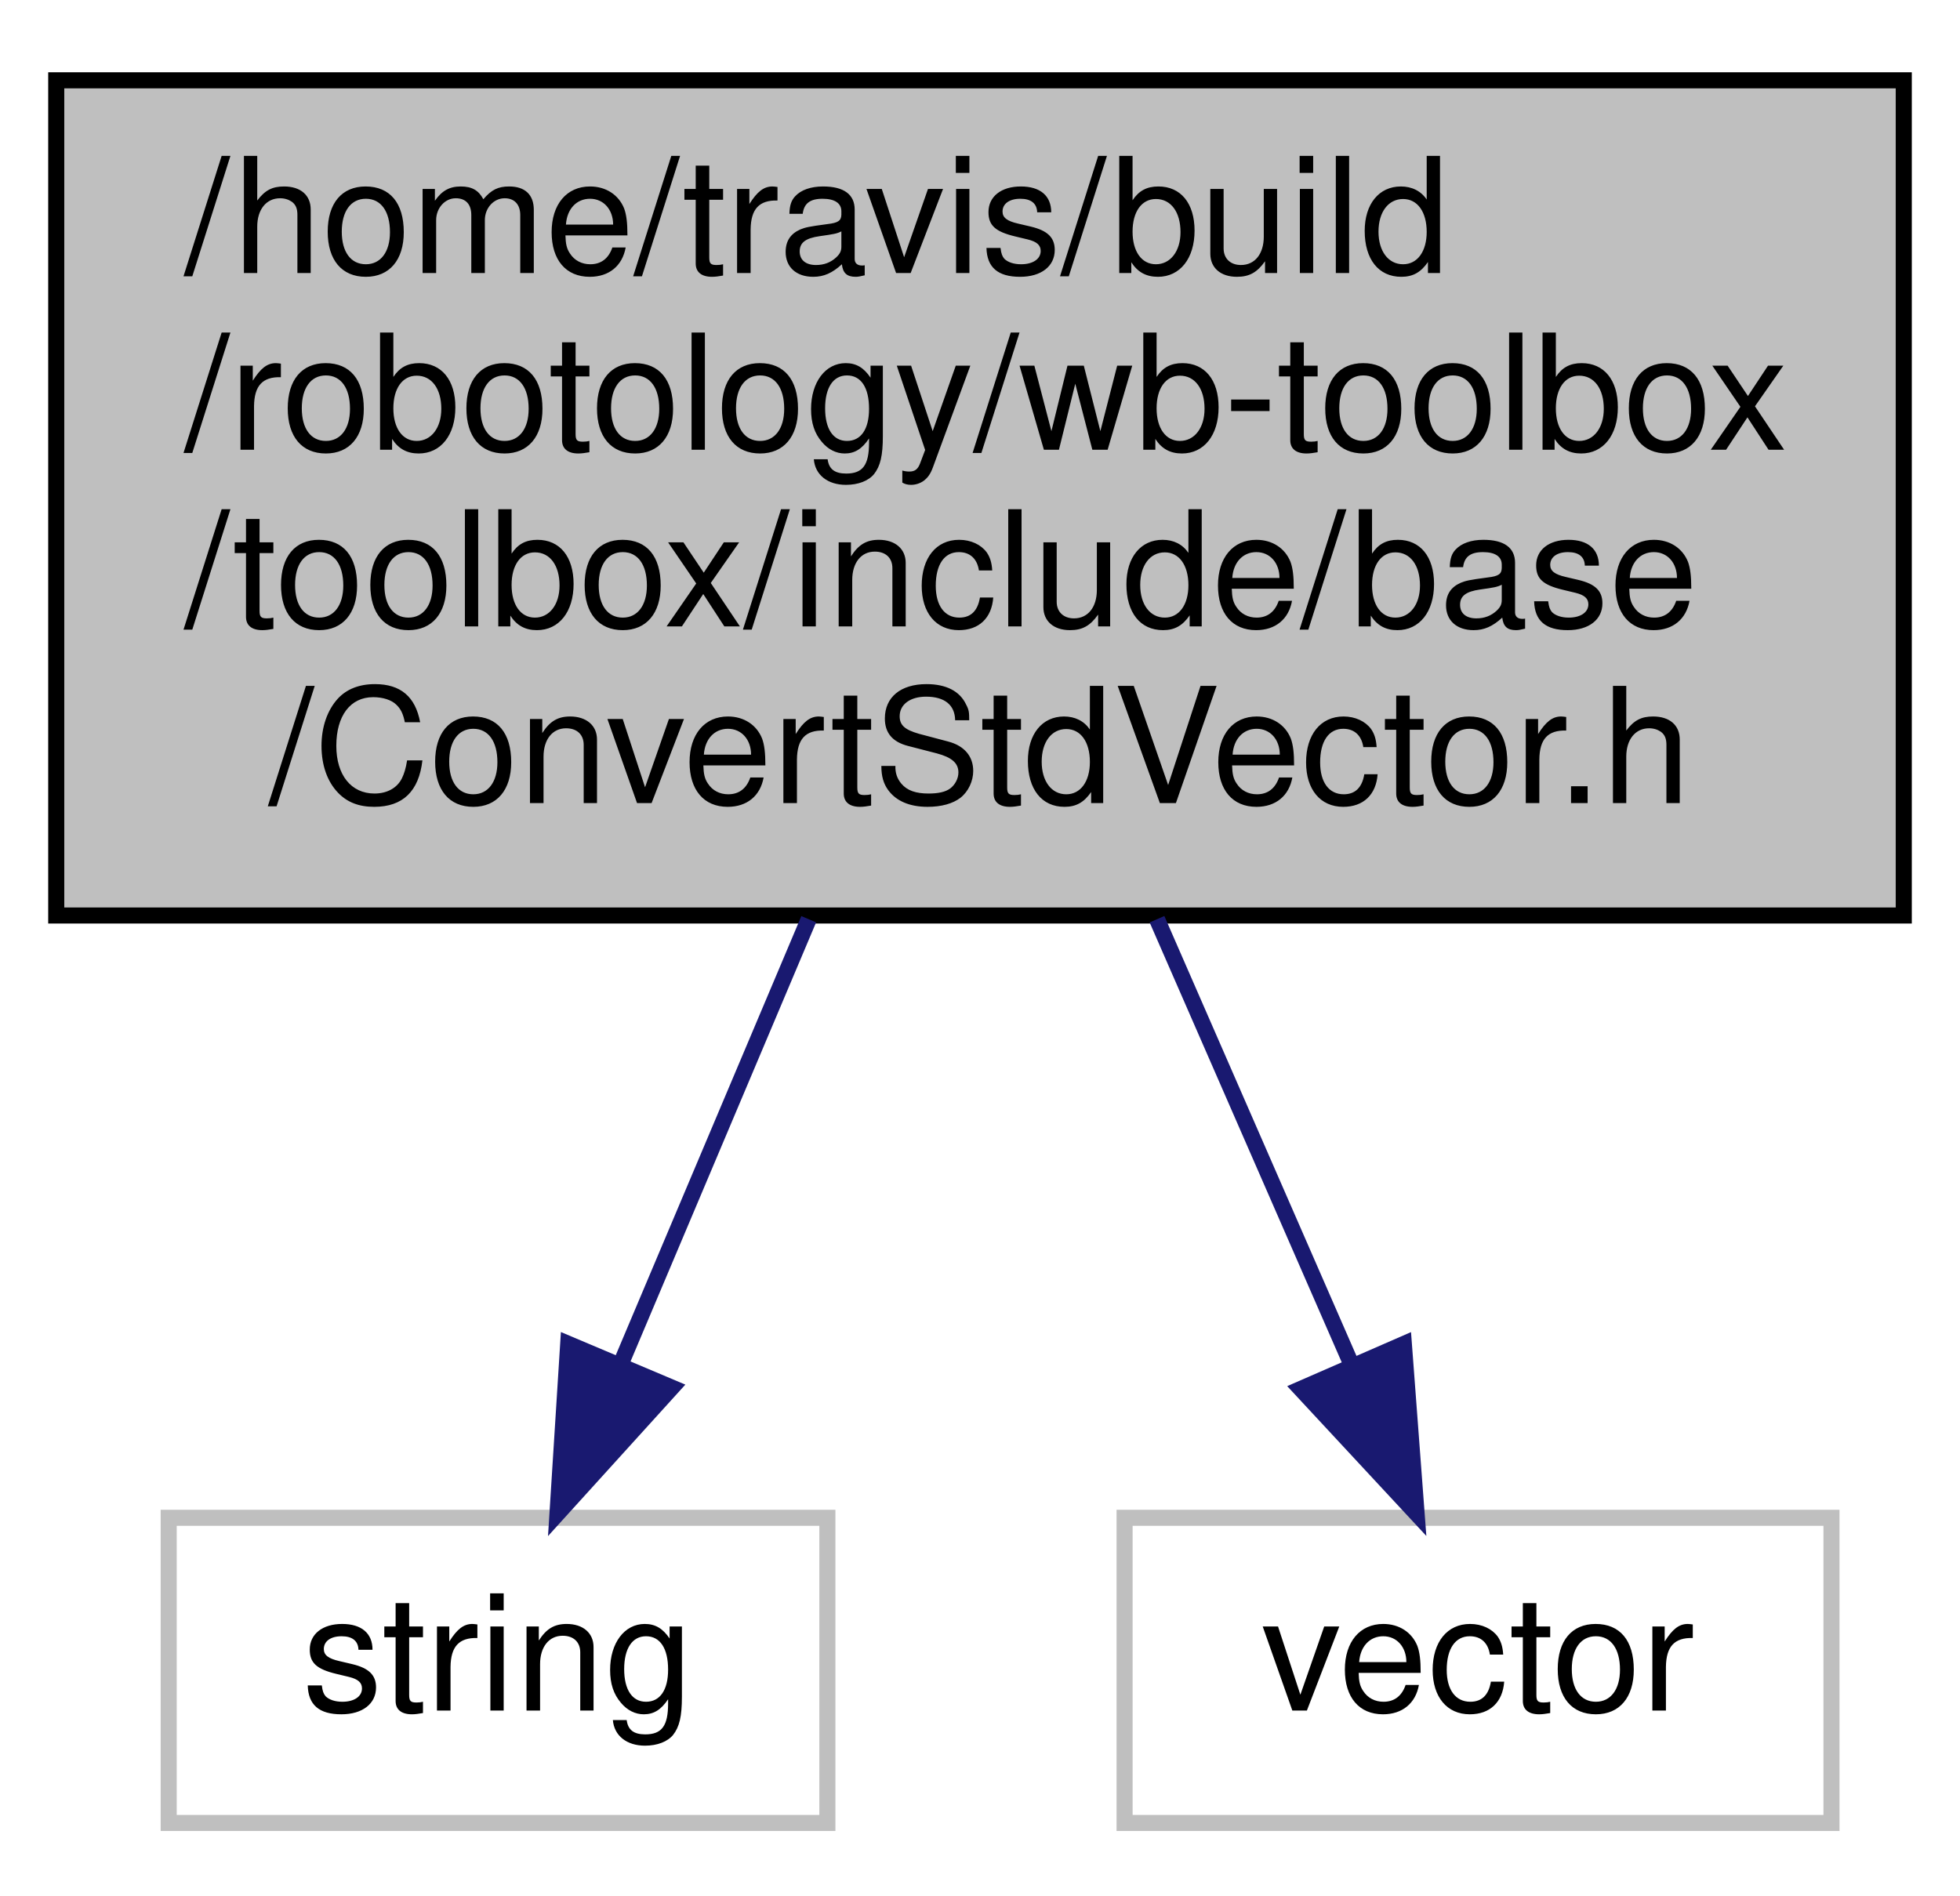
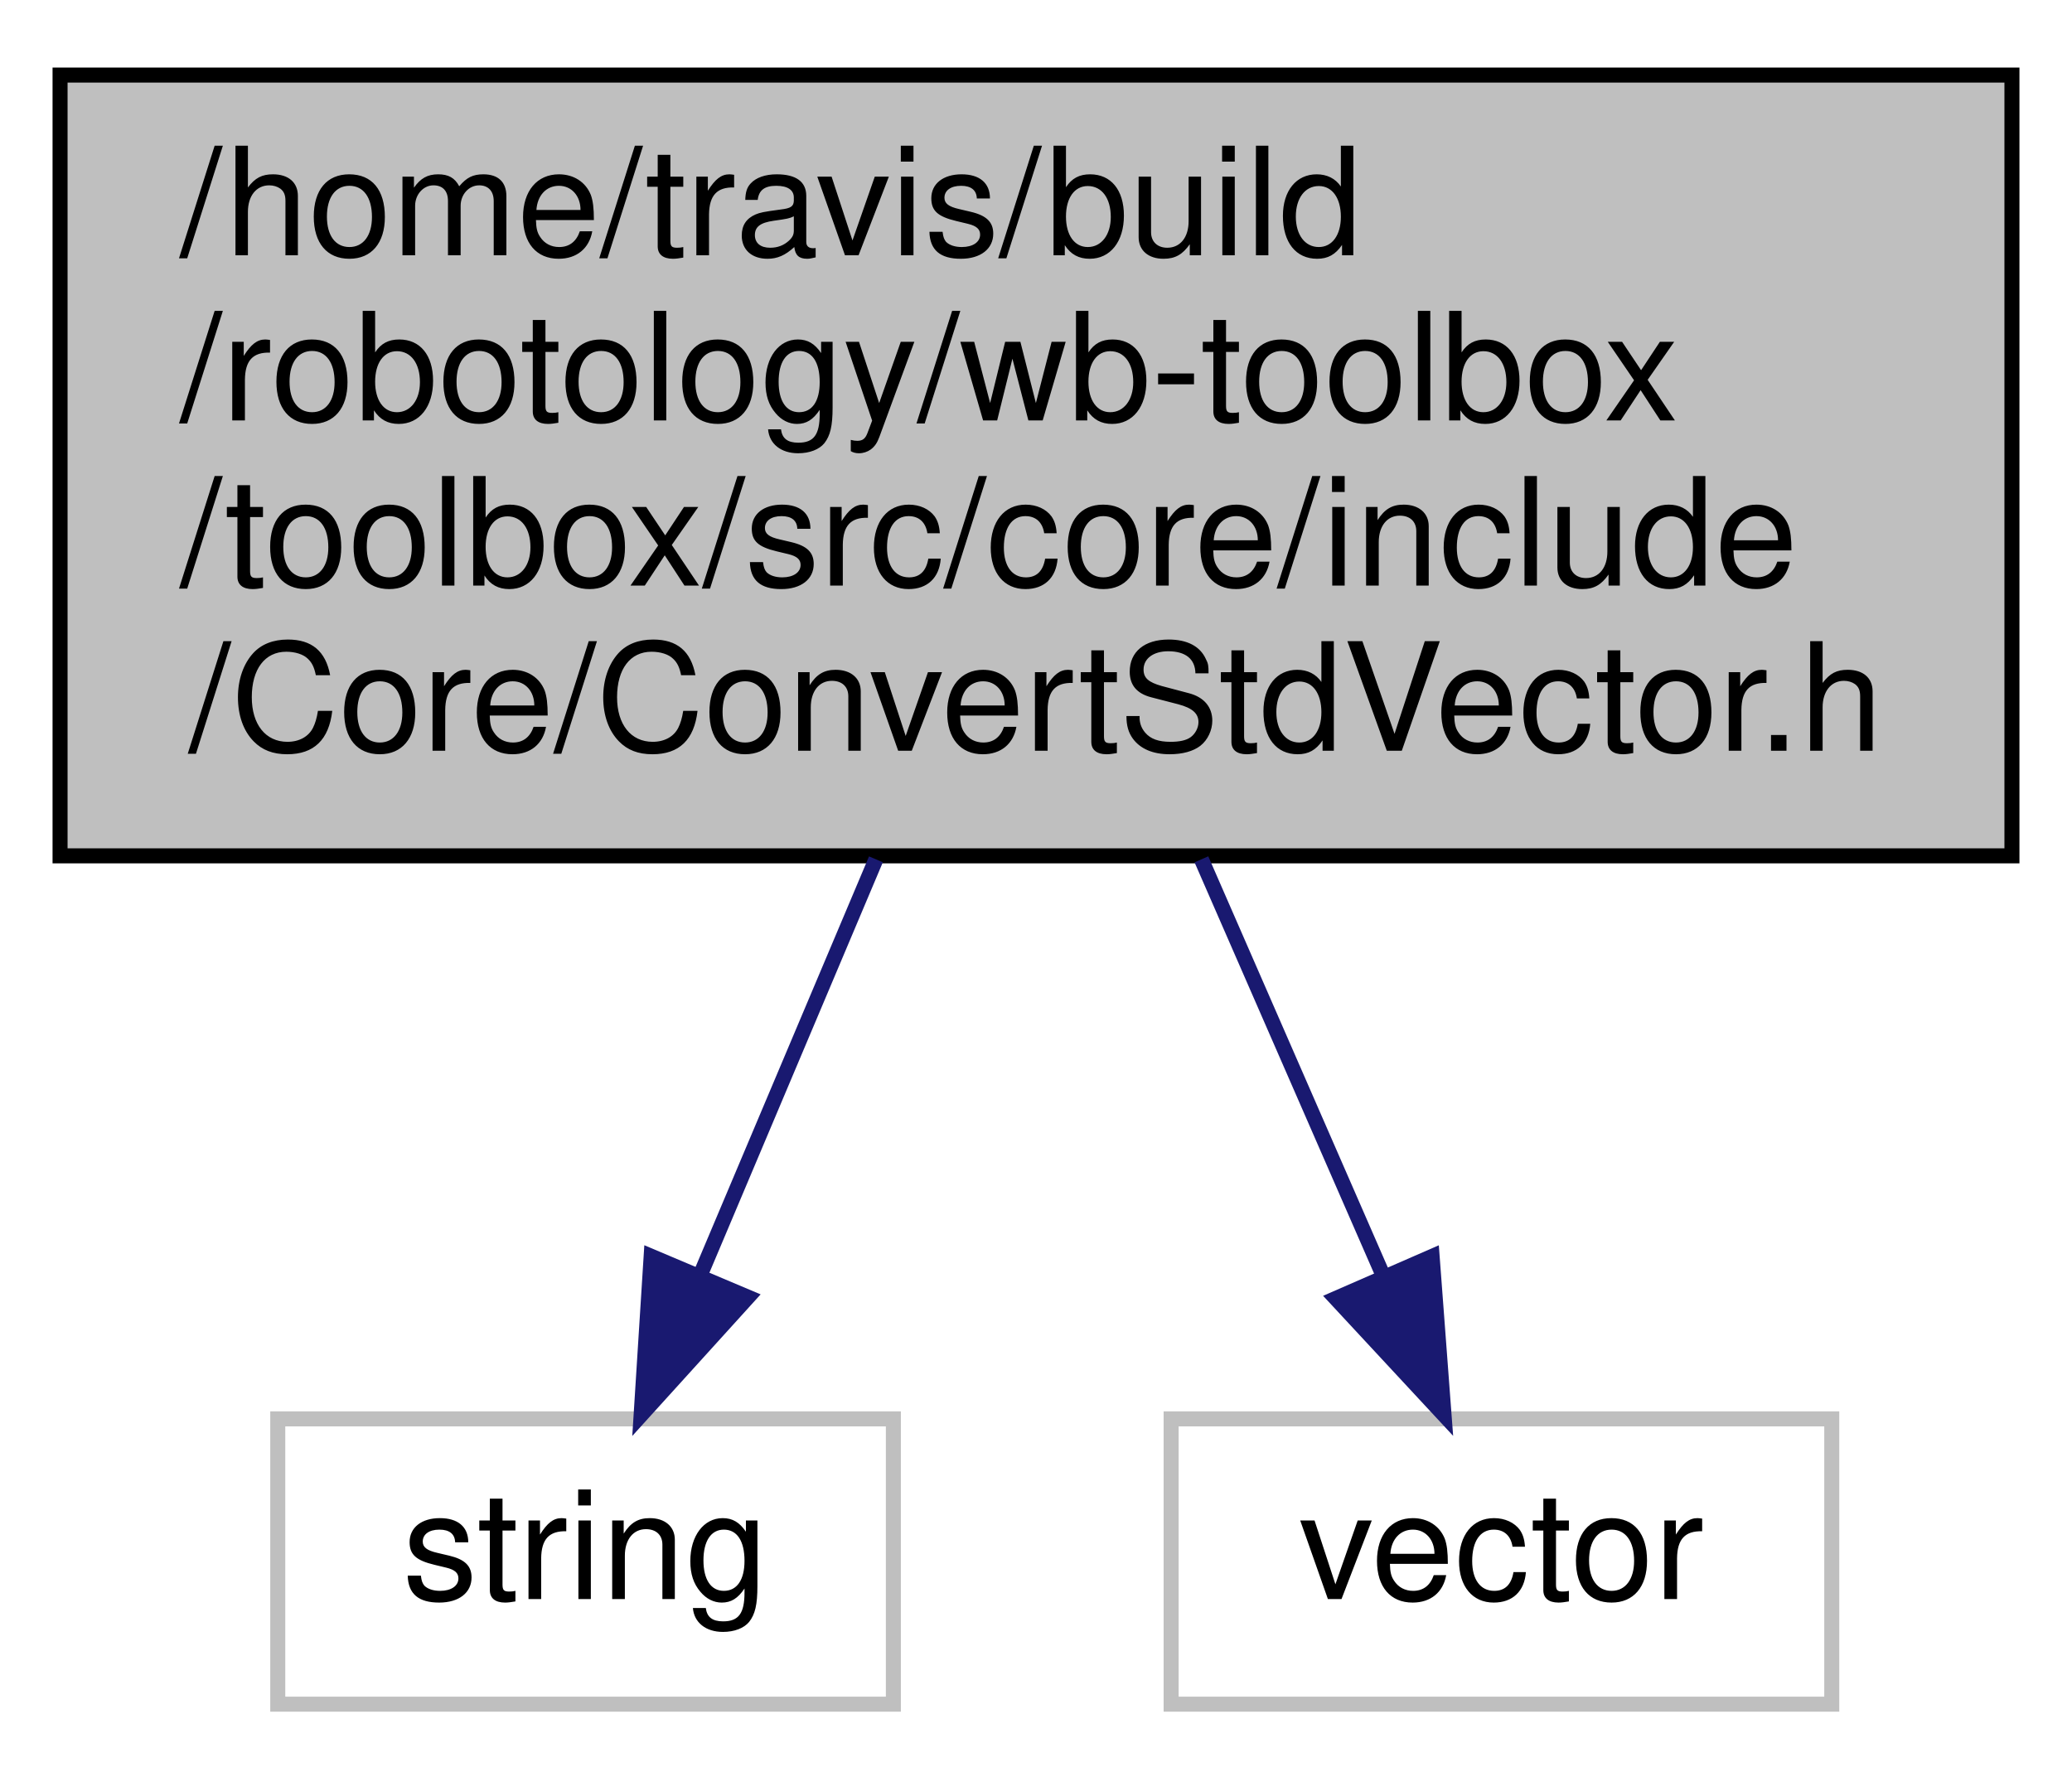
- <svg xmlns="http://www.w3.org/2000/svg" width="122pt" height="118pt" viewBox="0.00 0.00 122.00 118.00">
+ <svg xmlns="http://www.w3.org/2000/svg" width="138pt" height="118pt" viewBox="0.00 0.00 138.00 118.00">
  <g id="graph0" class="graph" transform="scale(1 1) rotate(0) translate(4 114)">
    <g id="node1" class="node">
-       <polygon fill="#bfbfbf" stroke="black" points="-0.5,-57 -0.5,-109 114.5,-109 114.5,-57 -0.5,-57" />
-       <text text-anchor="start" x="7.5" y="-97" font-family="Helvetica,sans-Serif" font-size="10.00">/home/travis/build</text>
-       <text text-anchor="start" x="7.5" y="-86" font-family="Helvetica,sans-Serif" font-size="10.00">/robotology/wb-toolbox</text>
-       <text text-anchor="start" x="7.5" y="-75" font-family="Helvetica,sans-Serif" font-size="10.00">/toolbox/include/base</text>
-       <text text-anchor="middle" x="57" y="-64" font-family="Helvetica,sans-Serif" font-size="10.00">/ConvertStdVector.h</text>
+       <polygon fill="#bfbfbf" stroke="black" points="0,-57 0,-109 130,-109 130,-57 0,-57" />
+       <text text-anchor="start" x="8" y="-97" font-family="Helvetica,sans-Serif" font-size="10.00">/home/travis/build</text>
+       <text text-anchor="start" x="8" y="-86" font-family="Helvetica,sans-Serif" font-size="10.00">/robotology/wb-toolbox</text>
+       <text text-anchor="start" x="8" y="-75" font-family="Helvetica,sans-Serif" font-size="10.00">/toolbox/src/core/include</text>
+       <text text-anchor="middle" x="65" y="-64" font-family="Helvetica,sans-Serif" font-size="10.00">/Core/ConvertStdVector.h</text>
    </g>
    <g id="node2" class="node">
-       <polygon fill="none" stroke="#bfbfbf" points="6.5,-0.5 6.5,-19.5 47.5,-19.5 47.5,-0.5 6.5,-0.5" />
-       <text text-anchor="middle" x="27" y="-7.5" font-family="Helvetica,sans-Serif" font-size="10.00">string</text>
+       <polygon fill="none" stroke="#bfbfbf" points="14.5,-0.5 14.5,-19.5 55.5,-19.5 55.5,-0.5 14.5,-0.5" />
+       <text text-anchor="middle" x="35" y="-7.5" font-family="Helvetica,sans-Serif" font-size="10.00">string</text>
    </g>
    <g id="edge1" class="edge">
-       <path fill="none" stroke="midnightblue" d="M46.339,-56.768C42.459,-47.587 38.156,-37.403 34.596,-28.977" />
-       <polygon fill="midnightblue" stroke="midnightblue" points="37.816,-27.606 30.7,-19.757 31.368,-30.331 37.816,-27.606" />
+       <path fill="none" stroke="midnightblue" d="M54.339,-56.768C50.459,-47.587 46.156,-37.403 42.596,-28.977" />
+       <polygon fill="midnightblue" stroke="midnightblue" points="45.816,-27.606 38.7,-19.757 39.368,-30.331 45.816,-27.606" />
    </g>
    <g id="node3" class="node">
-       <polygon fill="none" stroke="#bfbfbf" points="66,-0.5 66,-19.5 110,-19.5 110,-0.5 66,-0.5" />
-       <text text-anchor="middle" x="88" y="-7.5" font-family="Helvetica,sans-Serif" font-size="10.00">vector</text>
+       <polygon fill="none" stroke="#bfbfbf" points="74,-0.5 74,-19.5 118,-19.5 118,-0.5 74,-0.5" />
+       <text text-anchor="middle" x="96" y="-7.5" font-family="Helvetica,sans-Serif" font-size="10.00">vector</text>
    </g>
    <g id="edge2" class="edge">
-       <path fill="none" stroke="midnightblue" d="M68.017,-56.768C72.025,-47.587 76.472,-37.403 80.151,-28.977" />
-       <polygon fill="midnightblue" stroke="midnightblue" points="83.383,-30.322 84.177,-19.757 76.967,-27.521 83.383,-30.322" />
+       <path fill="none" stroke="midnightblue" d="M76.017,-56.768C80.025,-47.587 84.472,-37.403 88.151,-28.977" />
+       <polygon fill="midnightblue" stroke="midnightblue" points="91.383,-30.322 92.177,-19.757 84.967,-27.521 91.383,-30.322" />
    </g>
  </g>
</svg>
